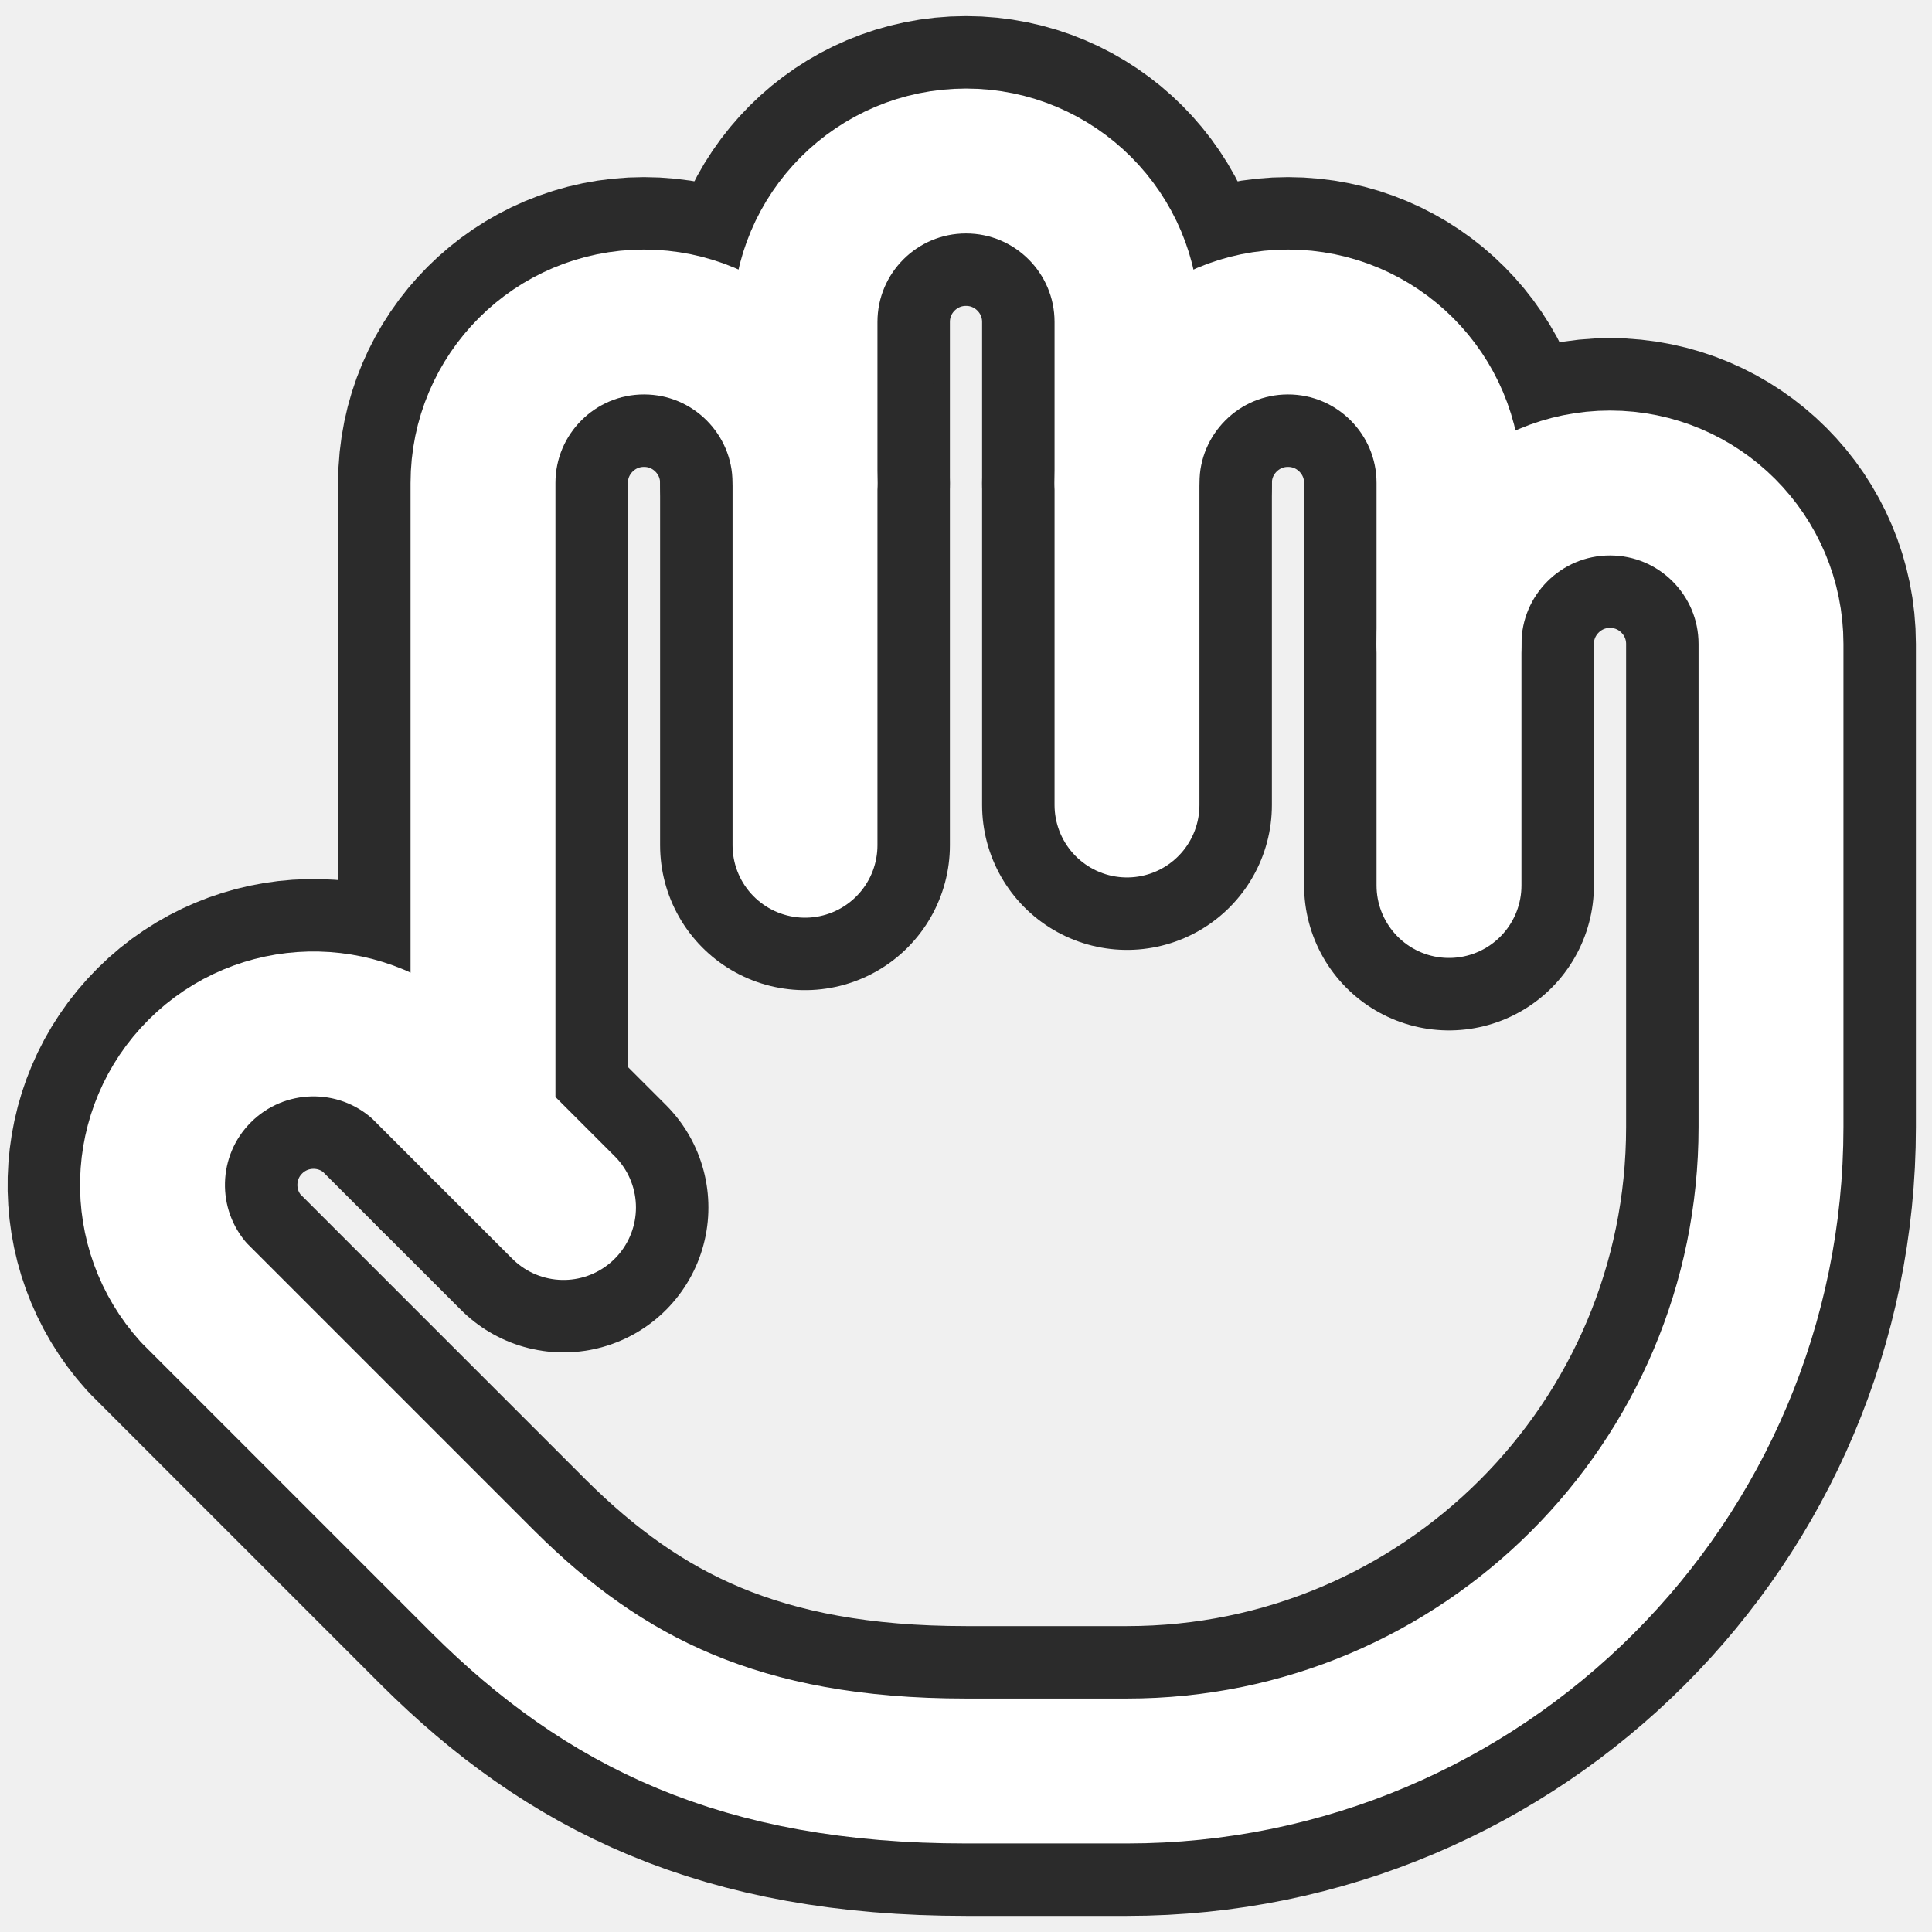
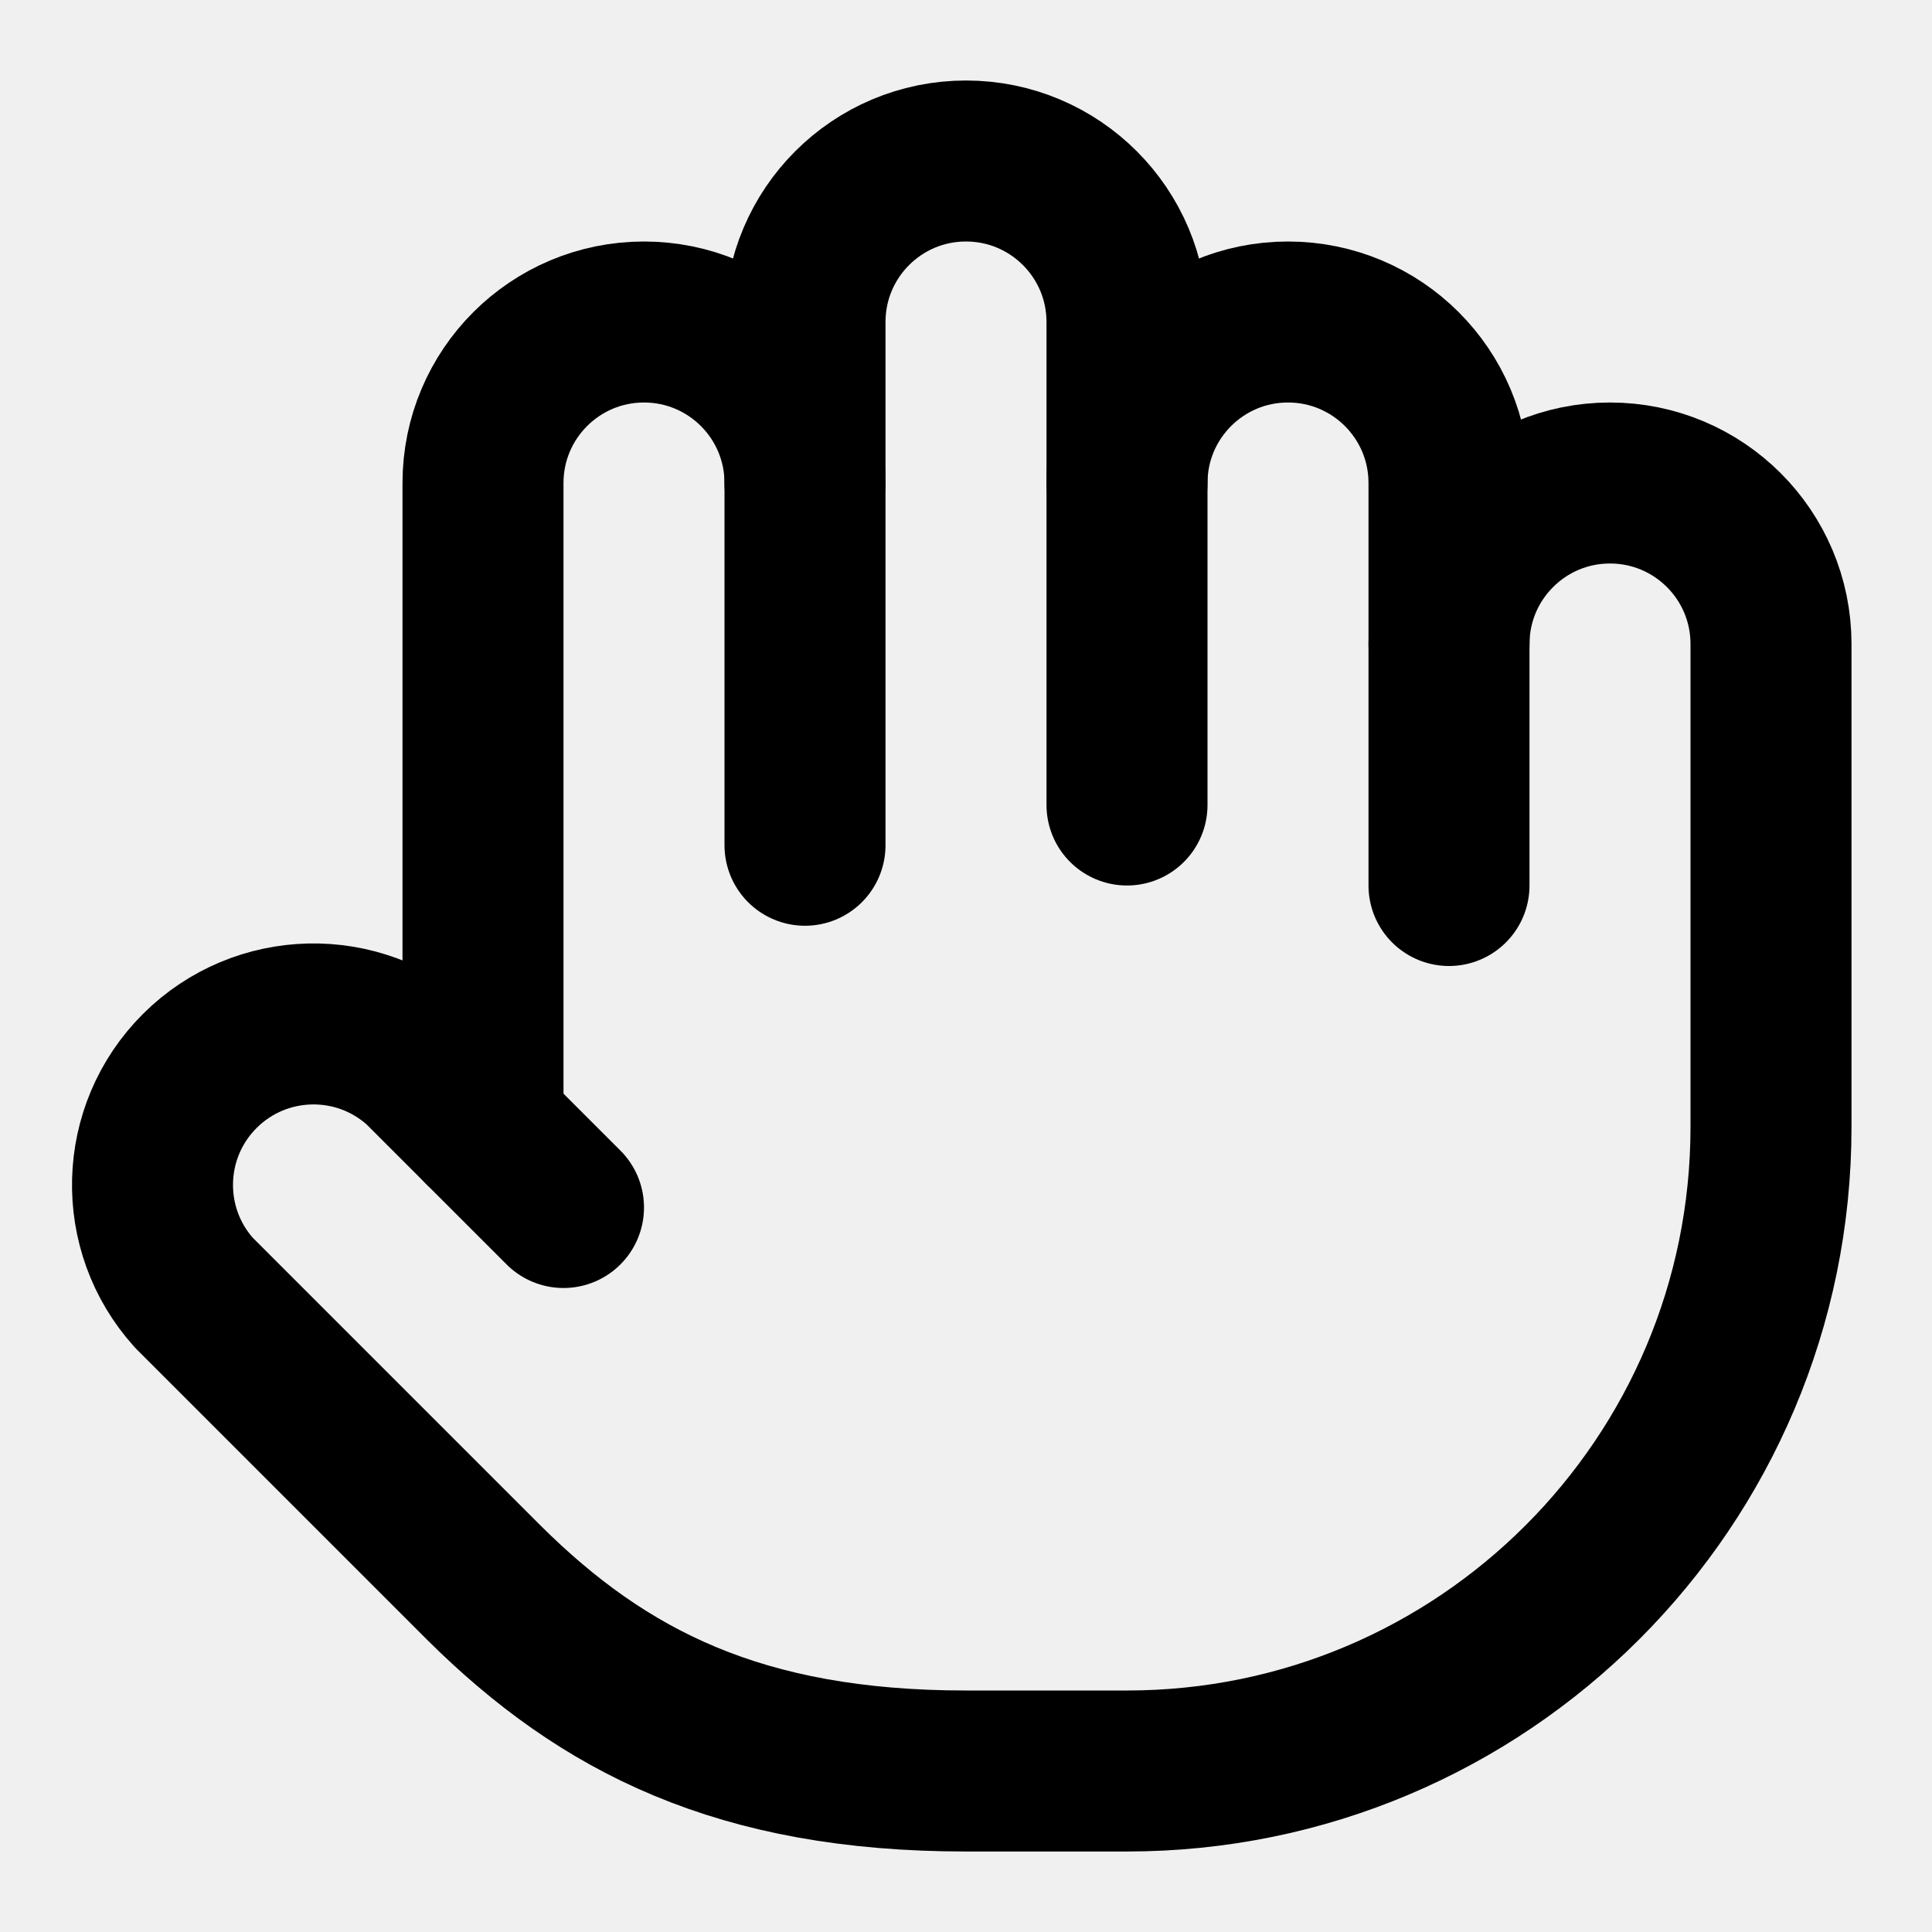
- <svg xmlns="http://www.w3.org/2000/svg" width="24" height="24" viewBox="0 0 24 24" fill="none" stroke-linecap="round" stroke-linejoin="round">
-   <g stroke="#2b2b2b" stroke-width="3.6">
-     <path d="M18 11V6a2 2 0 0 0-2-2a2 2 0 0 0-2 2" />
-     <path d="M14 10V4a2 2 0 0 0-2-2a2 2 0 0 0-2 2v2" />
-     <path d="M10 10.5V6a2 2 0 0 0-2-2a2 2 0 0 0-2 2v8" />
-     <path d="M18 8a2 2 0 1 1 4 0v6a8 8 0 0 1-8 8h-2c-2.8 0-4.5-.86-5.99-2.34l-3.6-3.6a2 2 0 0 1 2.83-2.82L7 15" />
-   </g>
-   <g stroke="#ffffff" stroke-width="1.8">
-     <path d="M18 11V6a2 2 0 0 0-2-2a2 2 0 0 0-2 2" />
-     <path d="M14 10V4a2 2 0 0 0-2-2a2 2 0 0 0-2 2v2" />
-     <path d="M10 10.5V6a2 2 0 0 0-2-2a2 2 0 0 0-2 2v8" />
-     <path d="M18 8a2 2 0 1 1 4 0v6a8 8 0 0 1-8 8h-2c-2.8 0-4.5-.86-5.99-2.34l-3.6-3.6a2 2 0 0 1 2.83-2.82L7 15" />
-   </g>
+ <svg xmlns="http://www.w3.org/2000/svg" width="24" height="24" viewBox="0 0 24 24" fill="none" stroke="#000000" stroke-width="2" stroke-linecap="round" stroke-linejoin="round">
+   <path d="M18 11V6a2 2 0 0 0-2-2a2 2 0 0 0-2 2" />
+   <path d="M14 10V4a2 2 0 0 0-2-2a2 2 0 0 0-2 2v2" />
+   <path d="M10 10.5V6a2 2 0 0 0-2-2a2 2 0 0 0-2 2v8" />
+   <path d="M18 8a2 2 0 1 1 4 0v6a8 8 0 0 1-8 8h-2c-2.8 0-4.5-.86-5.99-2.34l-3.6-3.6a2 2 0 0 1 2.83-2.82L7 15" />
</svg>
